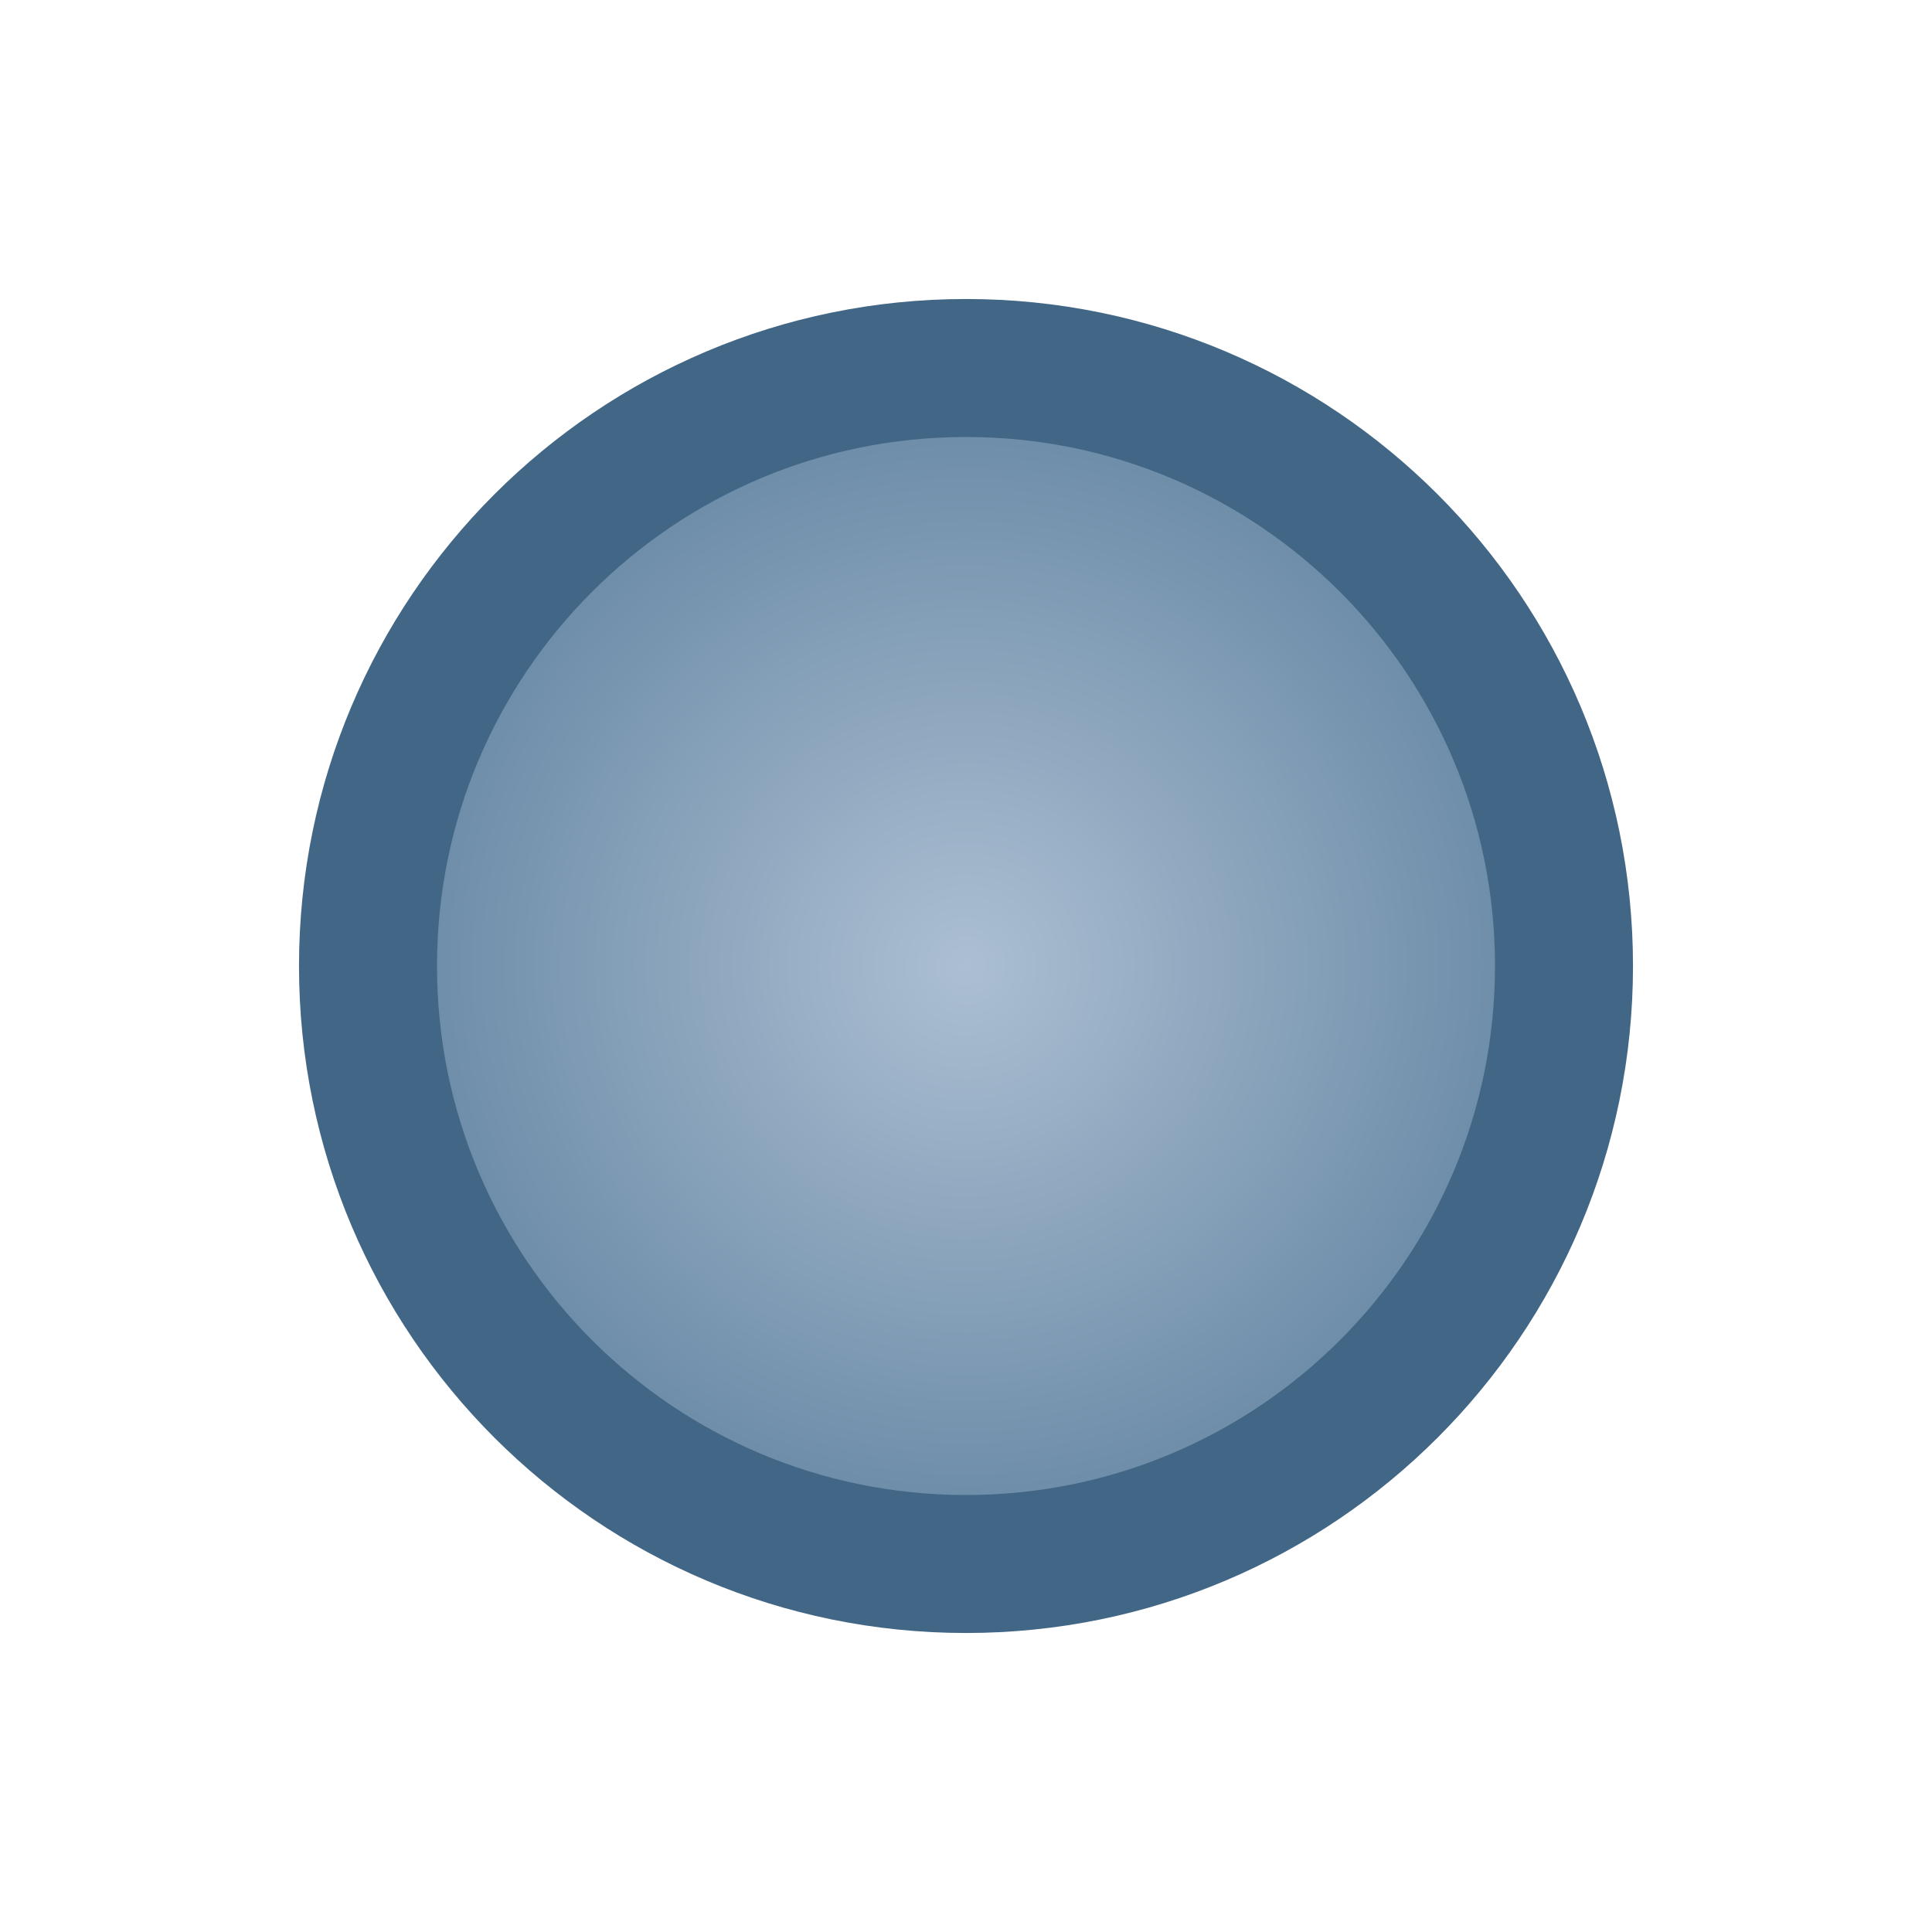
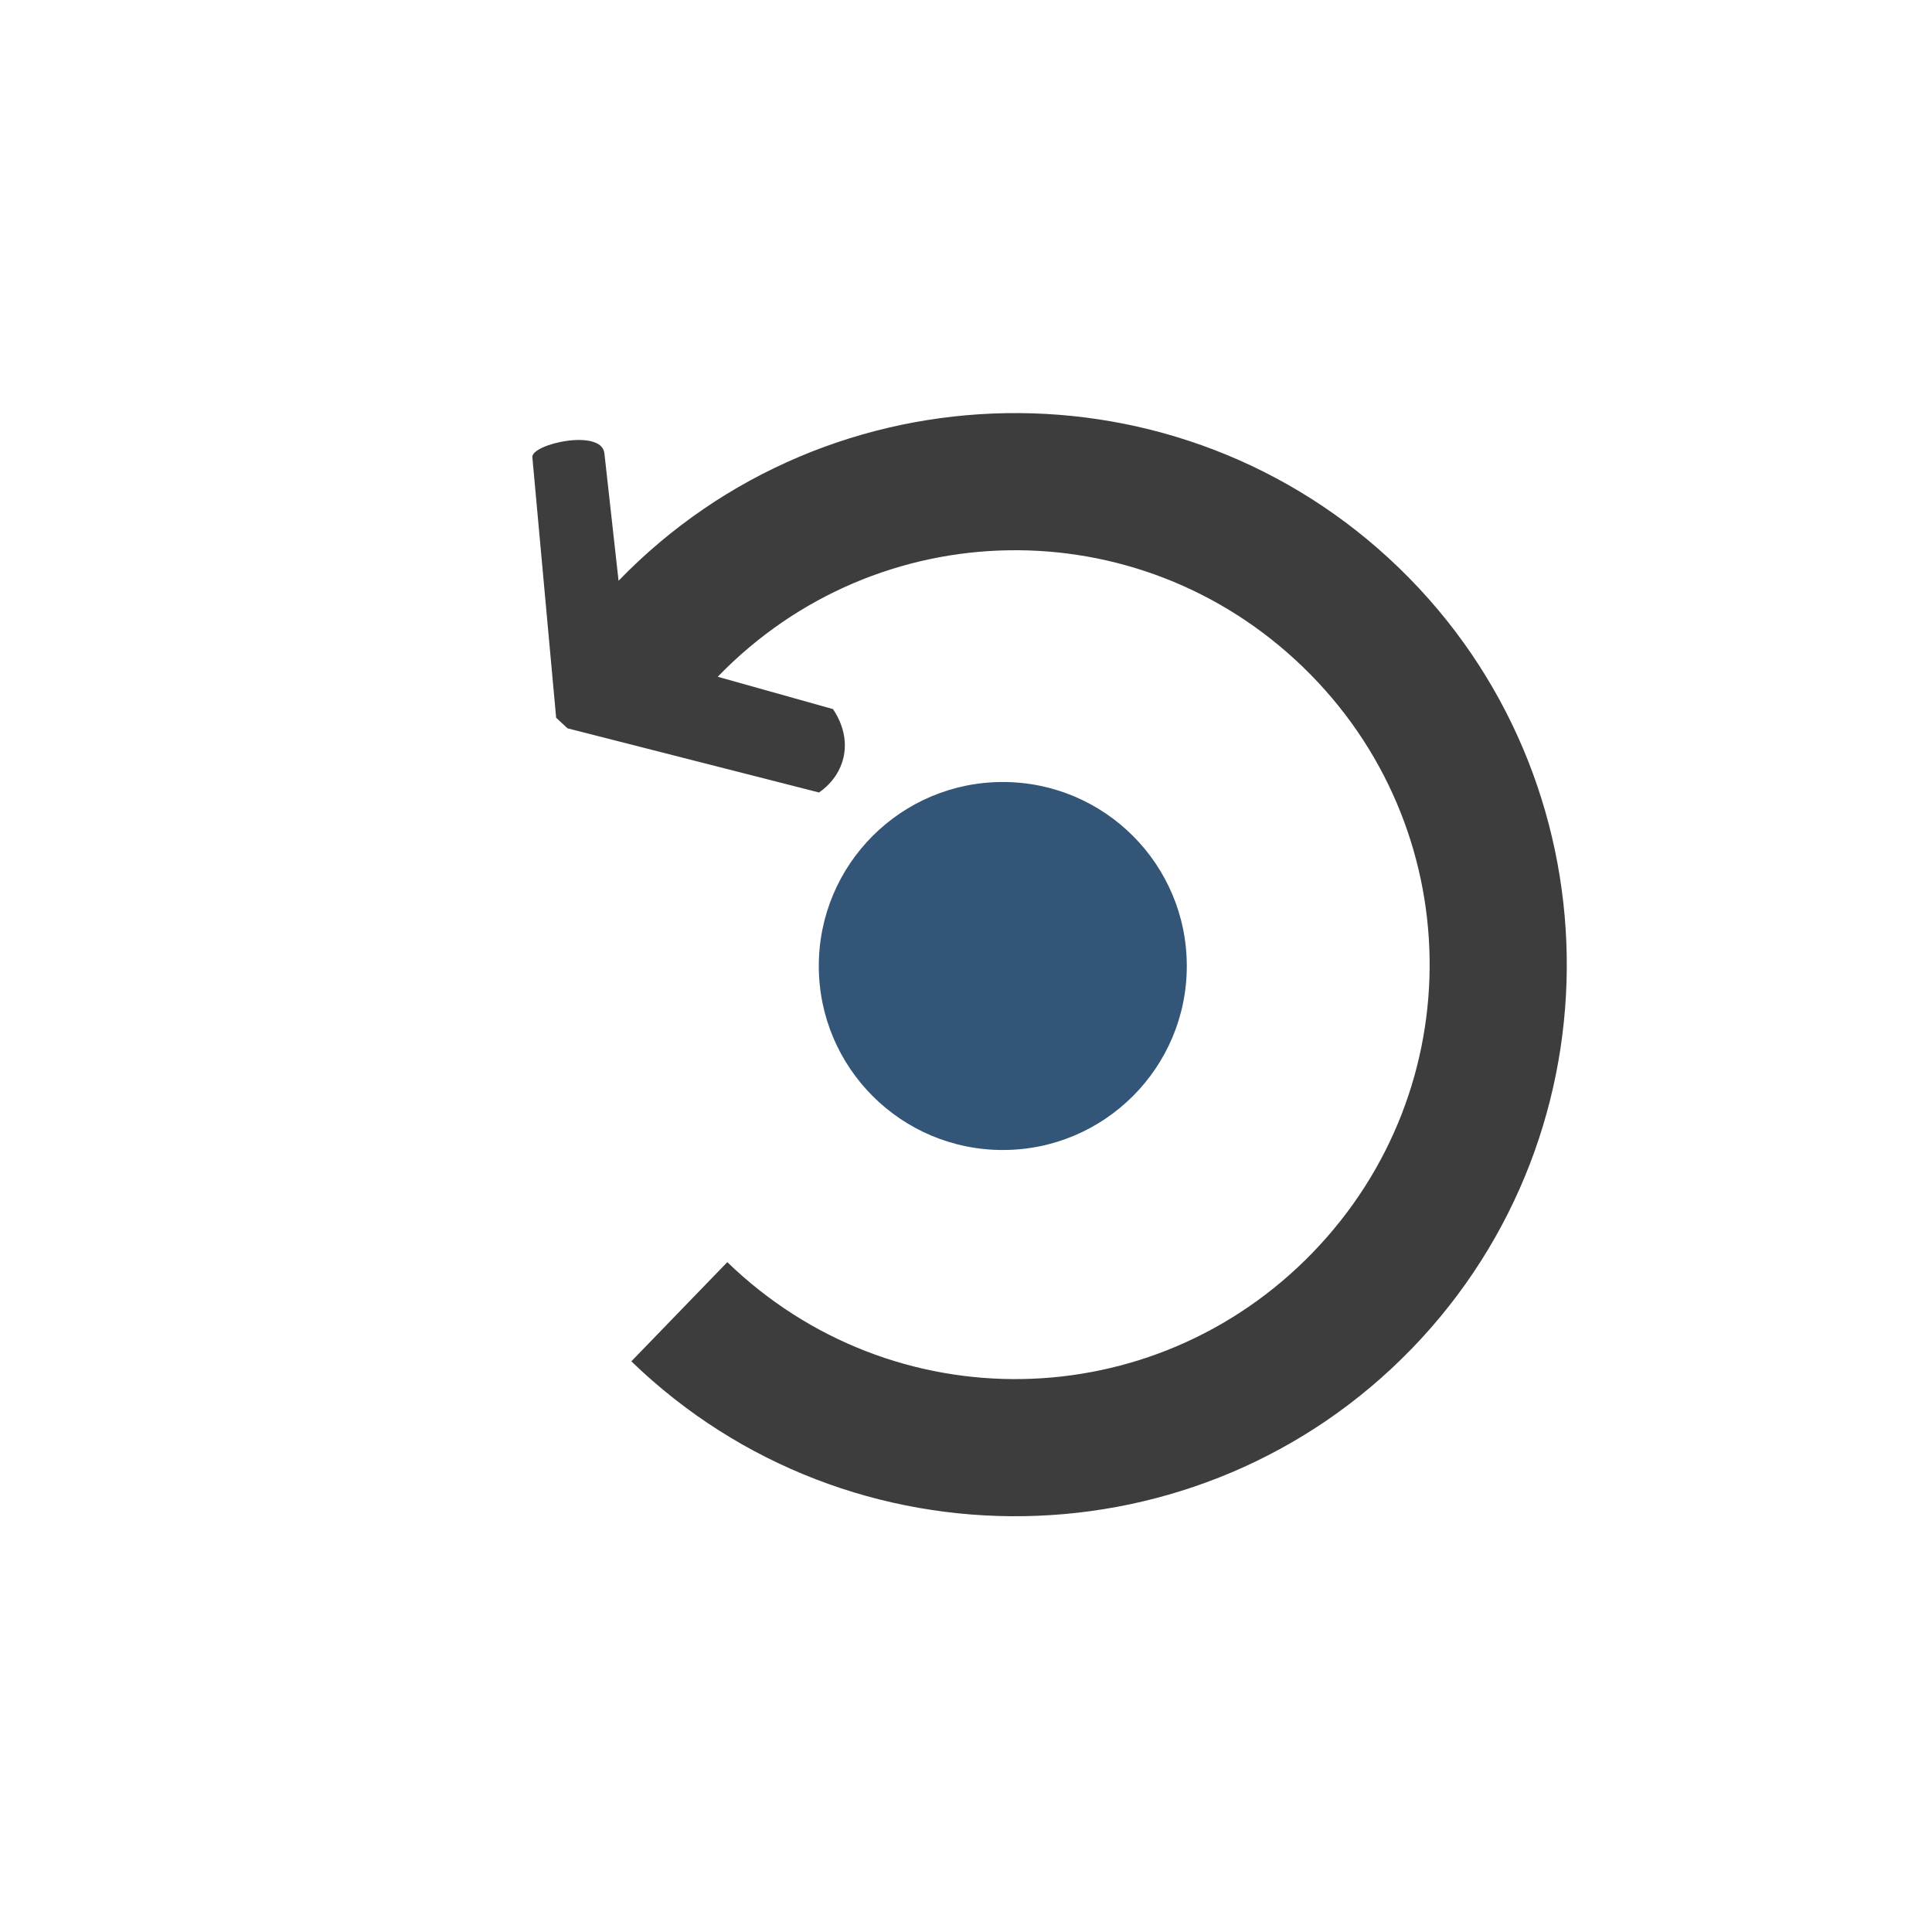
- <svg xmlns="http://www.w3.org/2000/svg" xmlns:xlink="http://www.w3.org/1999/xlink" version="1.1" id="Layer_1" x="0px" y="0px" width="42px" height="42px" viewBox="0 0 42 42" xml:space="preserve">
-   <defs id="defs7">
-     <linearGradient id="linearGradient856">
-       <stop style="stop-color:#acbfd2;stop-opacity:1" offset="0" id="stop852" />
-       <stop style="stop-color:#6f8eaa;stop-opacity:1" offset="1" id="stop854" />
-     </linearGradient>
-     <radialGradient xlink:href="#linearGradient856" id="radialGradient858" cx="20.917" cy="21.058" fx="20.917" fy="21.058" r="19.176" gradientUnits="userSpaceOnUse" gradientTransform="matrix(0.6033009,0,0,0.5954258,8.380781,8.461498)" />
-   </defs>
-   <circle style="fill:url(#radialGradient858);fill-opacity:1;stroke:#426786;stroke-width:3;stroke-linecap:round;stroke-linejoin:round;stroke-opacity:1;stroke-miterlimit:4;stroke-dasharray:none" id="path842" cx="21" cy="21" r="13" />
+ <svg xmlns="http://www.w3.org/2000/svg" version="1.1" id="Layer_1" x="0px" y="0px" width="42px" height="42px" viewBox="0 0 42 42" xml:space="preserve">
+   <defs id="defs7" />
+   <path style="color:#000000;font-style:normal;font-variant:normal;font-weight:normal;font-stretch:normal;font-size:medium;line-height:normal;font-family:sans-serif;font-variant-ligatures:normal;font-variant-position:normal;font-variant-caps:normal;font-variant-numeric:normal;font-variant-alternates:normal;font-variant-east-asian:normal;font-feature-settings:normal;font-variation-settings:normal;text-indent:0;text-align:start;text-decoration:none;text-decoration-line:none;text-decoration-style:solid;text-decoration-color:#000000;letter-spacing:normal;word-spacing:normal;text-transform:none;writing-mode:lr-tb;direction:ltr;text-orientation:mixed;dominant-baseline:auto;baseline-shift:baseline;text-anchor:start;white-space:normal;shape-padding:0;shape-margin:0;inline-size:0;clip-rule:nonzero;display:inline;overflow:visible;visibility:visible;opacity:1;isolation:auto;mix-blend-mode:normal;color-interpolation:sRGB;color-interpolation-filters:linearRGB;solid-color:#000000;solid-opacity:1;vector-effect:none;fill:#3d3d3d;fill-opacity:1;fill-rule:nonzero;stroke:none;stroke-linecap:round;stroke-linejoin:round;stroke-miterlimit:4;stroke-dasharray:none;stroke-dashoffset:30;stroke-opacity:1;color-rendering:auto;image-rendering:auto;shape-rendering:auto;text-rendering:auto;enable-background:accumulate;stop-color:#000000;stop-opacity:1" d="m 13.725,29.594 c 4.75,4.597 12.372,4.472 16.968,-0.278 C 35.29,24.566 35.165,16.944 30.415,12.348 25.666,7.751 18.044,7.876 13.447,12.625 L 13.138,9.845 C 13.059,9.311 11.546,9.653 11.573,9.941 l 0.517,5.662 0.247,0.23 5.468,1.395 c 0.585,-0.408 0.757,-1.14 0.303,-1.813 l -2.505,-0.703 c 3.469,-3.585 9.142,-3.677 12.726,-0.208 3.585,3.469 3.677,9.142 0.208,12.726 -3.469,3.585 -9.142,3.677 -12.726,0.208 z" id="path842" />
+   <path id="path4288" style="fill:#335577;fill-opacity:1;stroke:none;stroke-width:2;stroke-linecap:round;stroke-dashoffset:30;stroke-opacity:1" d="m 25.8,21 a 4,4 0 0 1 -4,4 4,4 0 0 1 -4,-4 4,4 0 0 1 4,-4 4,4 0 0 1 4,4 z" />
</svg>
